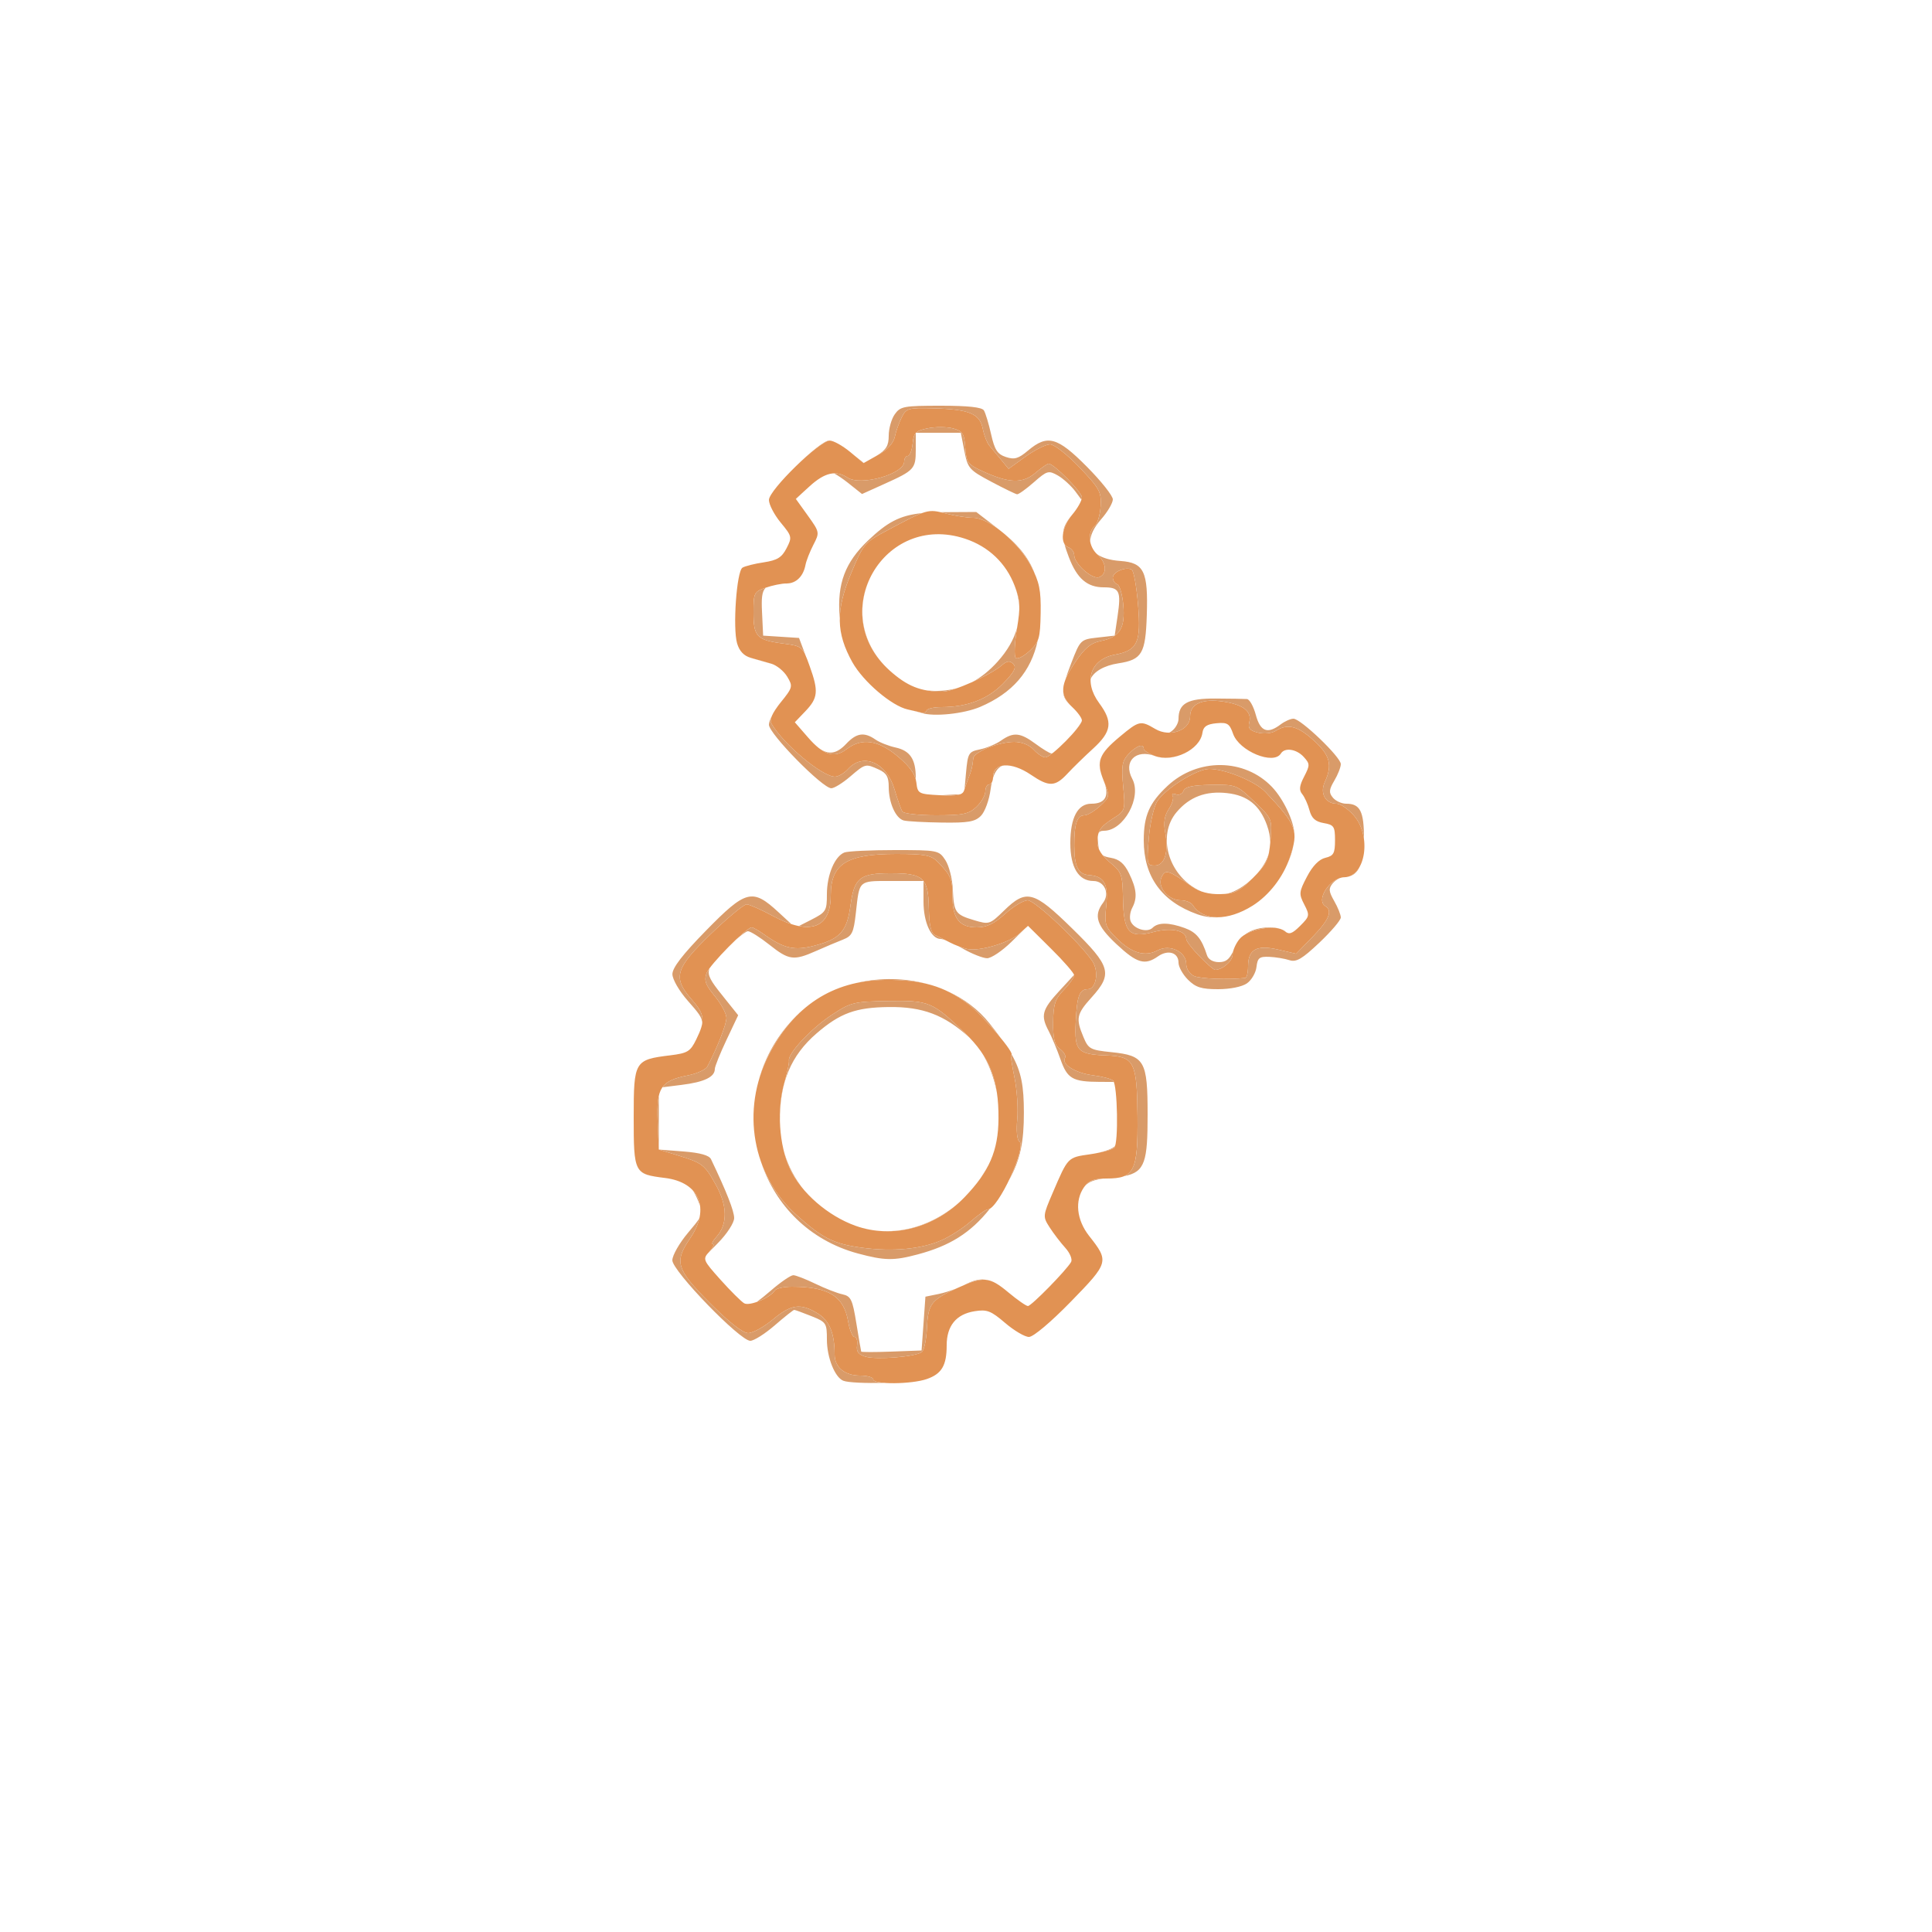
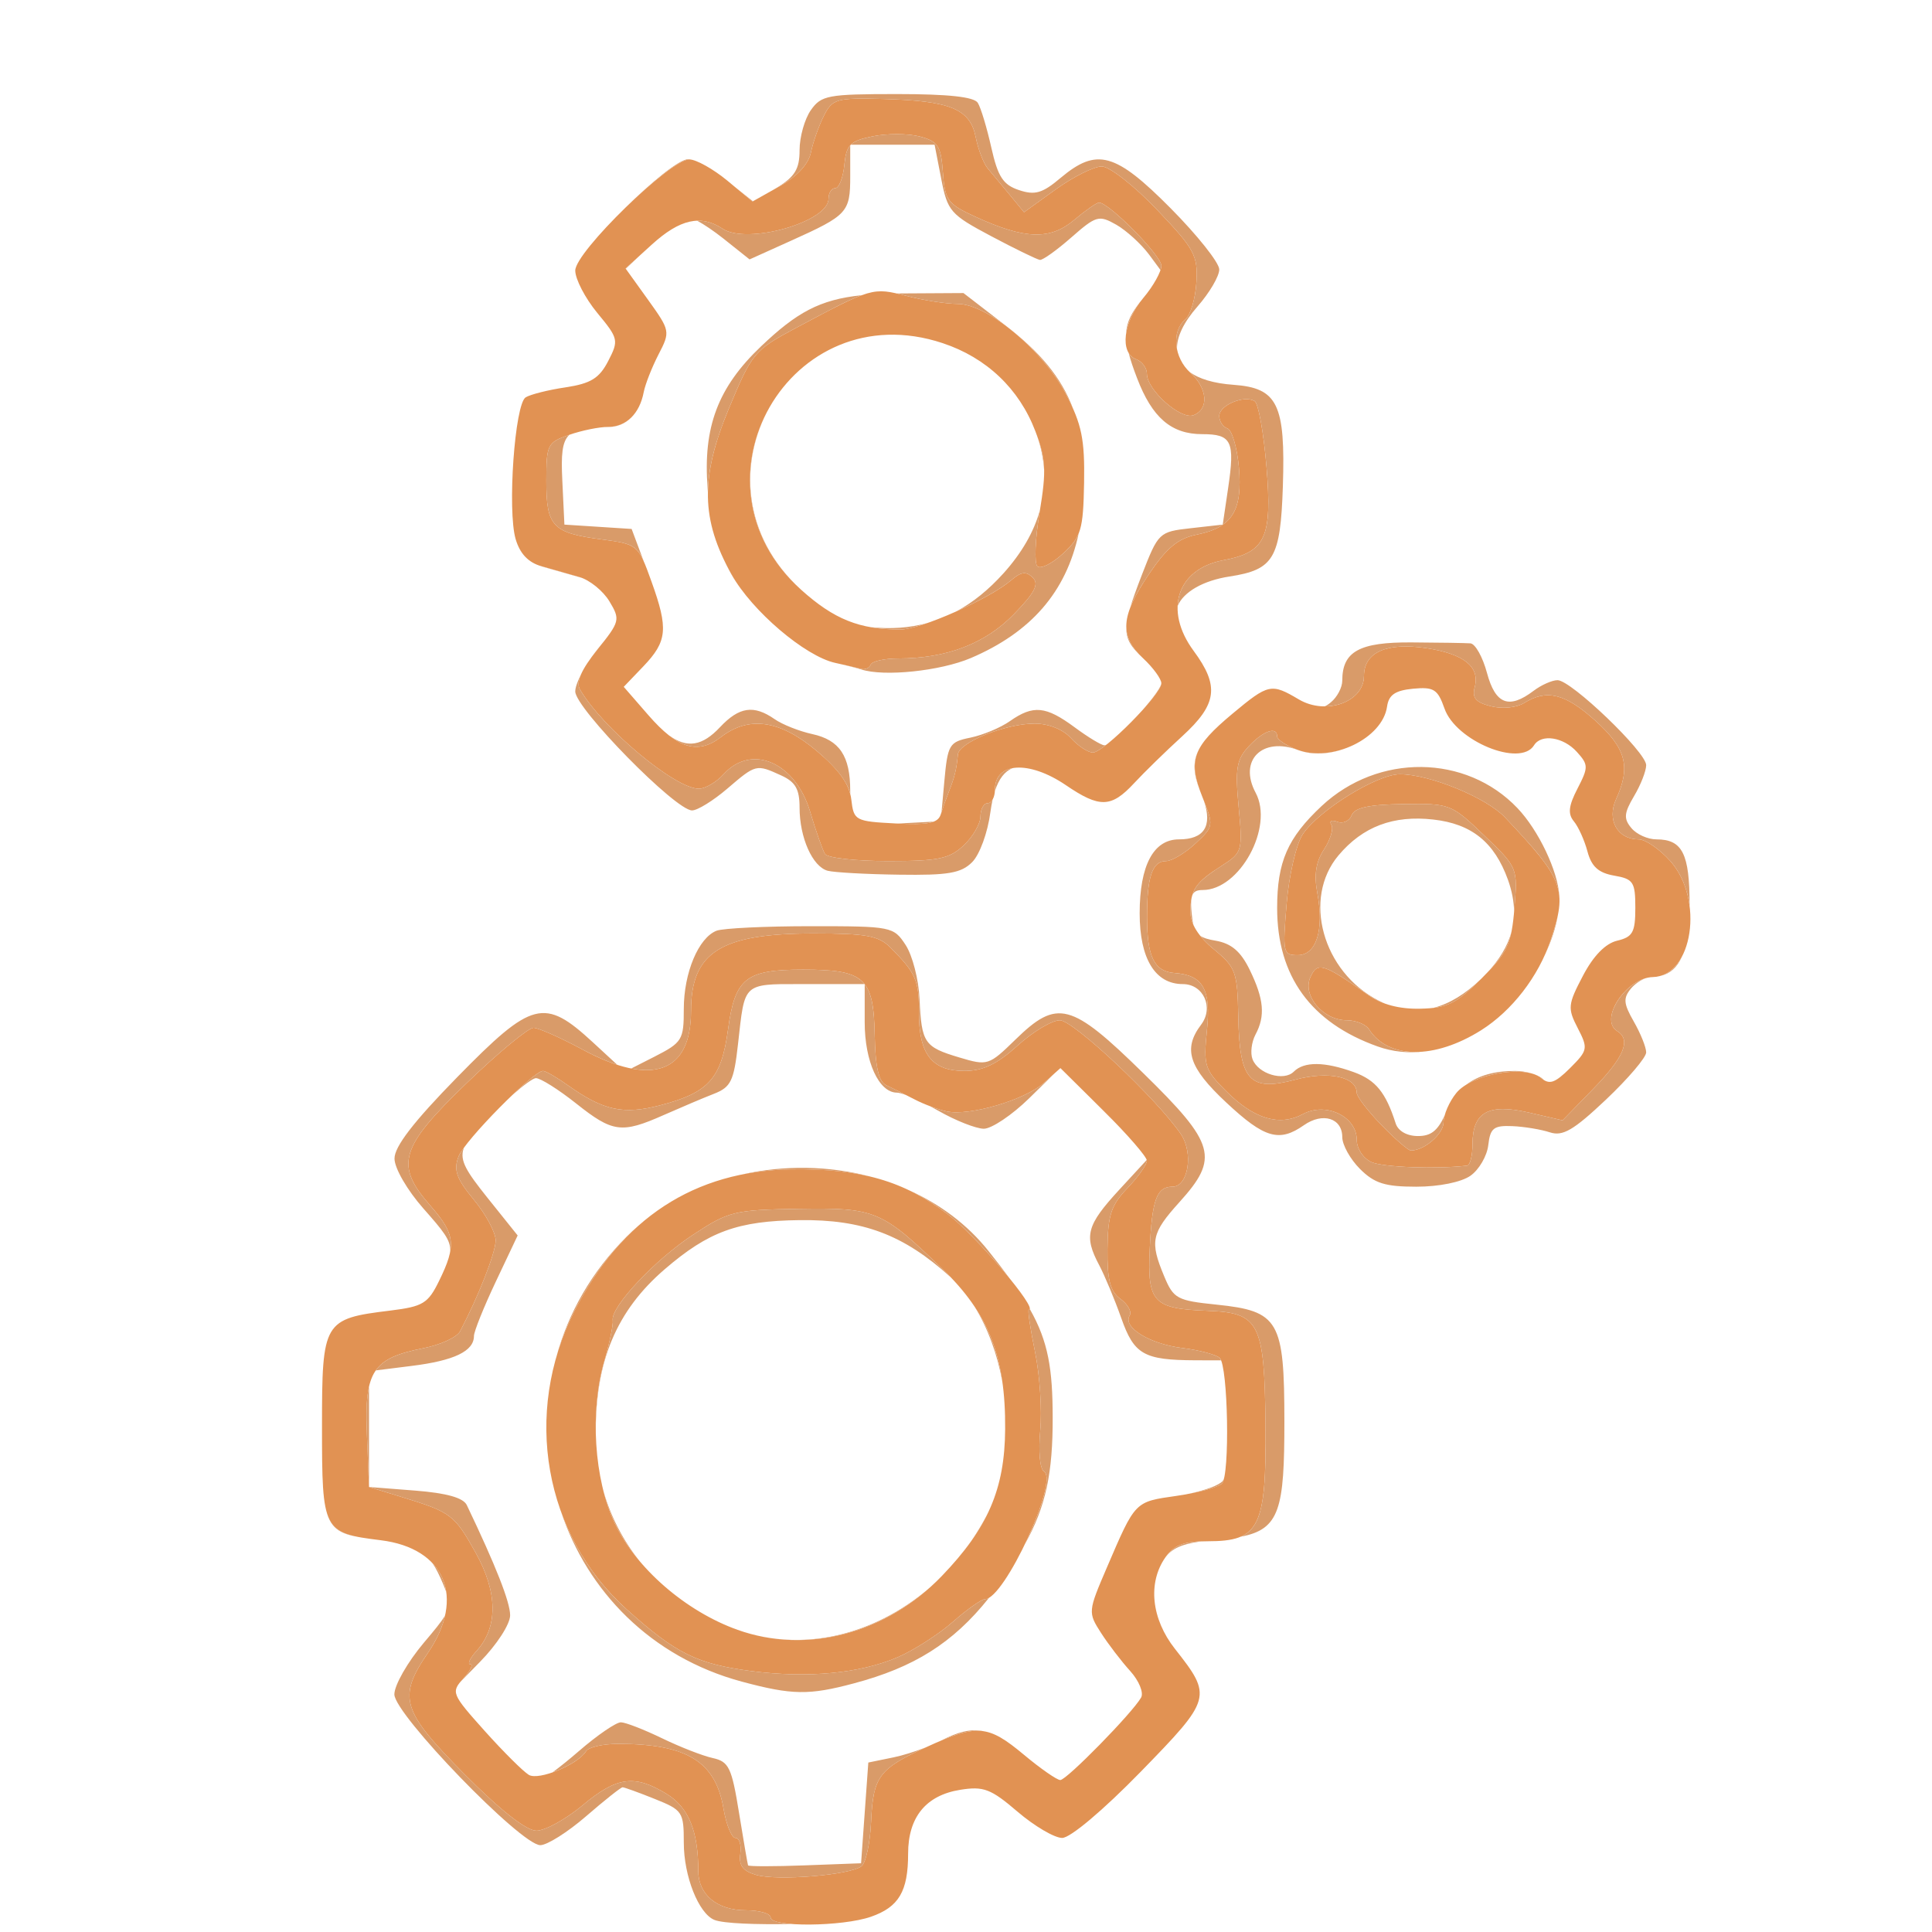
- <svg xmlns="http://www.w3.org/2000/svg" width="500" height="500" viewBox="0 0 500 500">
+ <svg xmlns="http://www.w3.org/2000/svg" width="500" height="500" viewBox="151 92 204 267">
  <g>
    <path d="M 239.87 356.89 C235.92,358.27 226.00,358.35 226.00,357.00 C226.00,356.45 224.46,356.00 222.57,356.00 C218.60,356.00 216.00,353.84 216.00,350.55 C216.00,345.02 214.65,341.76 211.60,339.90 C207.17,337.20 204.75,337.53 200.00,341.50 C197.70,343.42 194.83,345.00 193.63,345.00 C192.24,345.00 188.65,342.18 183.73,337.23 C174.98,328.42 174.42,326.59 178.66,320.39 C183.86,312.76 181.00,305.96 172.13,304.86 C164.12,303.86 164.00,303.63 164.00,289.12 C164.00,274.59 164.20,274.25 173.44,273.12 C177.96,272.56 178.66,272.14 180.19,269.00 C182.60,264.09 182.42,262.55 179.00,258.65 C174.03,252.99 174.73,250.61 183.99,241.69 C188.38,237.46 192.55,234.02 193.24,234.04 C193.93,234.06 196.98,235.41 200.00,237.04 C209.60,242.21 215.00,240.29 215.00,231.71 C215.00,223.59 219.11,221.00 231.97,221.00 C239.22,221.00 240.94,221.32 242.56,222.95 C246.09,226.50 246.51,227.46 246.50,232.00 C246.50,237.71 248.30,240.00 252.78,240.00 C255.35,240.00 257.27,239.08 260.13,236.50 C262.26,234.57 264.89,233.00 265.97,233.00 C267.84,233.00 279.41,243.89 282.70,248.74 C284.46,251.34 283.72,256.00 281.54,256.00 C279.35,256.00 278.70,257.79 278.39,264.66 C278.05,271.99 278.88,272.87 286.40,273.15 C293.55,273.42 294.25,274.80 294.39,288.86 C294.52,303.08 293.57,305.00 286.40,305.00 C283.10,305.00 281.75,305.51 280.56,307.22 C278.09,310.74 278.61,315.72 281.87,319.86 C287.07,326.47 287.00,326.74 277.14,336.86 C271.97,342.16 267.42,346.00 266.29,346.00 C265.23,346.00 262.46,344.37 260.13,342.38 C256.43,339.21 255.43,338.83 252.20,339.35 C247.46,340.11 245.00,343.13 245.00,348.18 C245.00,353.38 243.72,355.55 239.87,356.89 ZM 224.00 351.11 C226.94,351.97 237.03,351.13 238.57,349.90 C239.16,349.44 239.75,346.69 239.88,343.81 C240.17,337.48 240.93,336.46 247.65,333.39 C254.55,330.23 256.04,330.36 261.00,334.50 C263.30,336.42 265.57,338.00 266.03,338.00 C266.91,338.00 276.00,328.72 277.20,326.60 C277.58,325.92 276.91,324.28 275.69,322.93 C274.47,321.59 272.66,319.22 271.65,317.65 C269.85,314.84 269.86,314.70 272.46,308.65 C276.43,299.41 276.28,299.56 282.08,298.73 C285.03,298.30 287.86,297.54 288.37,297.03 C289.49,295.91 289.22,280.84 288.07,279.67 C287.61,279.22 285.28,278.59 282.87,278.29 C278.33,277.72 274.62,275.42 275.62,273.80 C275.94,273.29 275.37,272.26 274.35,271.51 C272.92,270.47 272.51,268.89 272.55,264.59 C272.60,259.94 273.05,258.55 275.30,256.21 C276.79,254.66 278.00,252.95 278.00,252.41 C278.00,251.88 275.31,248.78 272.02,245.52 L 266.05 239.61 L 263.77 241.65 C261.16,244.01 253.51,246.26 250.36,245.60 C249.19,245.36 247.16,244.60 245.86,243.92 C244.56,243.24 242.82,242.37 242.00,241.99 C240.92,241.48 240.47,239.51 240.38,234.97 C240.23,227.14 238.98,226.00 230.50,226.00 C222.54,226.00 221.08,227.17 220.11,234.30 C219.19,241.05 217.45,243.00 210.78,244.74 C205.65,246.08 202.90,245.49 197.97,241.98 C196.44,240.89 194.90,240.00 194.55,240.00 C193.21,240.00 183.72,249.61 182.87,251.83 C182.16,253.71 182.57,254.87 184.99,257.81 C186.65,259.81 188.00,262.34 188.00,263.41 C188.00,265.10 185.68,271.04 183.08,275.99 C182.65,276.81 180.37,277.86 178.01,278.32 C171.03,279.70 169.86,281.48 170.20,290.12 L 170.50 297.50 L 175.00 298.88 C181.84,300.98 182.30,301.32 185.24,306.59 C188.29,312.04 188.34,316.86 185.39,320.12 C184.45,321.16 184.05,322.00 184.50,322.00 C184.95,322.00 184.51,322.88 183.53,323.97 C181.81,325.87 181.90,326.09 186.49,331.22 C189.09,334.12 191.84,336.85 192.59,337.29 C193.98,338.09 199.35,335.87 200.50,334.01 C200.84,333.45 202.84,333.00 204.93,333.00 C214.42,333.00 218.39,335.44 219.49,341.95 C219.87,344.18 220.61,346.00 221.15,346.00 C221.69,346.00 221.98,346.99 221.81,348.19 C221.58,349.81 222.16,350.58 224.00,351.11 ZM 243.55 321.03 C238.33,323.27 231.09,323.95 223.34,322.94 C215.82,321.96 212.91,320.52 206.12,314.42 C194.68,304.13 191.72,287.33 198.87,273.22 C205.39,260.38 215.47,253.79 228.91,253.60 C238.46,253.47 244.39,255.18 250.53,259.84 C254.39,262.77 263.06,273.00 261.68,273.00 C261.49,273.00 261.88,275.62 262.54,278.83 C263.20,282.03 263.52,286.92 263.26,289.70 C262.98,292.56 263.21,295.01 263.78,295.36 C265.86,296.65 258.31,312.99 255.63,313.00 C255.15,313.00 253.15,314.41 251.18,316.14 C249.21,317.87 245.78,320.07 243.55,321.03 ZM 322.25 253.09 C317.98,253.59 310.65,253.32 309.03,252.60 C307.89,252.09 307.00,250.74 307.00,249.52 C307.00,246.30 302.75,244.26 299.58,245.96 C296.32,247.70 292.81,246.66 288.96,242.80 C285.97,239.82 285.80,239.26 286.30,234.36 C286.88,228.73 285.77,226.76 281.82,226.47 C279.03,226.26 278.03,224.26 278.02,218.83 C278.00,213.20 278.74,211.00 280.65,211.00 C281.44,211.00 283.26,209.91 284.69,208.59 C287.26,206.20 287.27,206.14 285.66,202.12 C283.64,197.07 284.31,195.23 289.84,190.62 C294.81,186.48 295.18,186.40 299.00,188.66 C302.78,190.89 308.00,189.01 308.00,185.41 C308.00,182.15 311.13,180.75 316.59,181.57 C321.80,182.35 324.04,184.14 323.31,186.94 C322.91,188.45 323.43,189.07 325.55,189.60 C327.13,190.00 329.08,189.80 330.14,189.15 C333.25,187.20 335.83,187.85 340.00,191.62 C344.22,195.43 344.89,197.96 342.85,202.42 C341.53,205.32 343.03,208.00 345.96,208.00 C346.90,208.00 348.87,209.35 350.33,210.99 C355.05,216.28 353.45,226.90 347.92,227.03 C344.25,227.12 340.43,232.91 343.00,234.50 C344.94,235.70 343.96,238.08 339.73,242.43 L 335.45 246.83 L 330.77 245.75 C325.18,244.47 323.00,245.70 323.00,250.12 C323.00,251.71 322.66,253.04 322.25,253.09 ZM 221.43 317.24 C231.00,320.66 241.98,317.77 249.65,309.81 C256.03,303.18 258.36,297.77 258.41,289.50 C258.48,279.49 256.14,273.54 249.74,267.36 C241.31,259.24 240.49,258.90 229.86,259.06 C221.01,259.20 220.22,259.39 215.31,262.62 C210.00,266.10 203.88,272.63 204.18,274.47 C204.27,275.04 203.76,277.52 203.04,280.00 C200.99,287.00 201.59,296.43 204.46,302.51 C207.40,308.72 214.26,314.68 221.43,317.24 ZM 310.42 247.48 C312.30,249.42 314.13,251.00 314.48,251.00 C316.35,251.00 319.00,248.70 319.00,247.08 C319.00,246.06 319.79,244.24 320.76,243.05 C322.88,240.43 330.23,239.12 332.45,240.96 C333.64,241.95 334.40,241.69 336.49,239.60 C338.94,237.15 338.99,236.89 337.54,234.08 C336.12,231.33 336.17,230.83 338.26,226.85 C339.71,224.08 341.38,222.38 343.00,222.00 C345.14,221.49 345.50,220.85 345.50,217.46 C345.50,213.89 345.23,213.47 342.57,213.01 C340.41,212.63 339.45,211.77 338.89,209.69 C338.48,208.14 337.63,206.26 337.01,205.51 C336.15,204.48 336.27,203.37 337.51,200.98 C339.03,198.03 339.03,197.69 337.42,195.91 C335.56,193.85 332.50,193.38 331.50,195.00 C329.60,198.07 320.68,194.40 319.12,189.90 C318.19,187.25 317.65,186.91 314.78,187.18 C312.31,187.42 311.42,188.03 311.19,189.65 C310.56,194.06 303.57,197.42 298.77,195.61 C297.25,195.03 296.00,194.21 296.00,193.78 C296.00,192.33 294.09,192.99 292.09,195.13 C290.39,196.96 290.18,198.17 290.68,203.52 C291.25,209.60 291.18,209.83 288.38,211.62 C284.70,213.96 284.04,214.93 284.01,218.00 C283.99,219.63 285.12,221.44 287.24,223.18 C290.29,225.69 290.51,226.28 290.63,232.52 C290.79,241.36 292.19,242.90 298.54,241.20 C303.11,239.98 307.00,240.81 307.00,243.02 C307.00,243.54 308.54,245.55 310.42,247.48 ZM 252.69 208.83 C250.70,210.69 249.21,211.00 242.24,211.00 C237.77,211.00 233.84,210.56 233.51,210.02 C233.18,209.47 232.25,206.85 231.46,204.18 C229.43,197.35 223.37,194.72 219.50,199.00 C218.50,200.10 216.96,201.00 216.08,201.00 C212.79,201.00 202.77,192.63 199.65,187.28 C199.07,186.28 199.82,184.56 202.05,181.78 C205.17,177.90 205.24,177.63 203.73,175.12 C202.87,173.68 201.00,172.16 199.58,171.75 C198.16,171.34 195.79,170.66 194.32,170.25 C192.52,169.75 191.36,168.52 190.76,166.50 C189.60,162.52 190.64,147.84 192.15,146.91 C192.80,146.51 195.28,145.88 197.67,145.53 C201.15,145.00 202.32,144.28 203.55,141.90 C205.03,139.04 204.98,138.79 202.04,135.24 C200.37,133.21 199.00,130.58 199.00,129.39 C199.00,126.81 212.16,113.99 214.77,114.03 C215.72,114.04 218.07,115.36 220.00,116.95 L 223.49 119.85 L 227.28 117.72 C229.68,116.37 231.25,114.66 231.57,113.05 C231.86,111.65 232.66,109.38 233.36,108.00 C234.54,105.66 235.08,105.51 241.58,105.68 C250.83,105.93 253.56,107.05 254.34,110.94 C254.68,112.65 255.43,114.59 256.00,115.27 C256.57,115.95 257.93,117.59 259.03,118.91 L 261.02 121.33 L 265.42 118.16 C267.84,116.42 270.70,115.00 271.76,115.00 C272.83,115.00 276.26,117.69 279.39,120.97 C284.59,126.43 285.06,127.29 284.84,131.01 C284.71,133.25 284.02,135.57 283.30,136.16 C281.37,137.77 281.72,141.44 284.00,143.50 C286.39,145.66 286.61,148.55 284.44,149.38 C282.68,150.06 278.00,145.90 278.00,143.65 C278.00,142.86 277.33,141.95 276.50,141.64 C274.21,140.76 274.71,136.50 277.50,133.18 C278.88,131.55 280.00,129.54 280.00,128.72 C280.00,127.34 272.75,120.00 271.39,120.00 C271.06,120.00 269.50,121.09 267.92,122.42 C264.61,125.20 261.11,125.08 254.31,121.96 C250.46,120.20 250.09,119.70 249.81,115.84 C249.54,112.15 249.14,111.54 246.60,110.86 C245.01,110.44 242.08,110.43 240.10,110.84 C236.97,111.48 236.46,111.99 236.19,114.79 C236.01,116.56 235.45,118.00 234.94,118.00 C234.42,118.00 234.00,118.66 234.00,119.47 C234.00,122.68 222.75,125.86 219.36,123.61 C216.37,121.62 213.46,122.27 209.58,125.80 L 205.95 129.10 L 209.06 133.43 C212.12,137.70 212.15,137.82 210.51,140.98 C209.60,142.75 208.67,145.10 208.46,146.20 C207.89,149.19 206.03,151.00 203.53,151.00 C202.30,151.00 199.88,151.49 198.15,152.10 C195.15,153.14 195.00,153.45 195.00,158.48 C195.00,164.74 195.86,165.65 202.62,166.54 C207.64,167.21 207.70,167.26 209.53,172.36 C211.89,178.91 211.72,180.63 208.40,184.10 L 205.70 186.92 L 209.10 190.83 C213.15,195.48 215.94,196.32 219.14,193.86 C223.00,190.89 227.27,191.50 232.34,195.75 C235.46,198.36 236.91,200.41 237.15,202.50 C237.49,205.40 237.68,205.51 243.26,205.80 C247.77,206.04 249.13,205.76 249.51,204.55 C249.78,203.70 250.31,202.21 250.69,201.25 C251.43,199.39 251.70,198.26 251.88,196.26 C252.04,194.60 258.48,192.00 262.47,192.00 C264.42,192.00 266.40,192.79 267.50,194.00 C268.50,195.10 269.86,196.00 270.54,196.00 C272.04,196.00 280.00,187.95 280.00,186.43 C280.00,185.84 278.88,184.29 277.50,183.00 C274.17,179.88 274.35,177.20 278.25,171.39 C280.75,167.68 282.30,166.40 284.95,165.87 C289.80,164.89 291.25,162.53 290.71,156.54 C290.46,153.82 289.75,151.42 289.13,151.21 C288.51,151.00 288.00,150.23 288.00,149.48 C288.00,147.99 291.46,146.55 292.90,147.44 C293.41,147.75 294.14,151.85 294.53,156.54 C295.34,166.29 294.40,168.33 288.57,169.42 C282.17,170.62 280.30,176.31 284.46,181.95 C288.05,186.81 287.72,189.32 282.89,193.74 C280.62,195.81 277.62,198.74 276.22,200.25 C273.07,203.64 271.47,203.69 266.79,200.50 C261.69,197.04 257.00,197.33 257.00,201.11 C257.00,202.15 256.55,203.00 256.00,203.00 C255.45,203.00 255.00,203.82 255.00,204.83 C255.00,205.83 253.96,207.63 252.69,208.83 ZM 243.64 183.00 C241.73,183.00 240.02,183.38 239.83,183.85 C239.65,184.32 239.05,184.58 238.50,184.44 C237.95,184.29 236.34,183.92 234.93,183.61 C230.77,182.70 223.41,176.43 220.60,171.39 C216.36,163.81 216.26,157.99 220.21,148.50 C223.42,140.77 223.74,140.39 229.52,137.31 C240.03,131.71 240.11,131.69 244.76,132.89 C247.11,133.50 250.30,134.00 251.85,134.00 C255.95,134.00 263.65,140.41 266.81,146.45 C269.00,150.65 269.42,152.71 269.32,158.71 C269.20,165.22 268.92,166.17 266.42,168.49 C264.90,169.90 263.29,170.69 262.86,170.26 C262.42,169.82 262.56,166.44 263.18,162.75 C264.13,157.02 264.04,155.40 262.58,151.58 C260.35,145.73 255.83,141.43 249.77,139.42 C228.68,132.42 213.65,158.60 230.21,173.50 C234.76,177.59 238.28,179.00 243.93,179.00 C246.74,179.00 256.24,174.77 259.27,172.17 C260.63,171.00 261.32,170.92 262.23,171.83 C263.13,172.73 262.51,173.91 259.59,176.91 C255.63,180.97 250.30,183.00 243.64,183.00 ZM 324.17 234.39 C317.74,238.43 311.34,238.38 308.70,234.25 C308.26,233.56 306.87,233.00 305.61,233.00 C302.33,233.00 299.44,229.55 300.60,227.03 C301.58,224.88 302.35,225.12 308.57,229.50 C310.45,230.82 312.90,231.47 315.79,231.40 C319.51,231.32 320.77,230.70 324.24,227.23 C327.84,223.63 328.38,222.48 328.79,217.52 C329.25,211.92 329.24,211.88 324.62,207.46 C320.07,203.10 319.88,203.03 313.42,203.12 C308.68,203.19 306.70,203.62 306.30,204.67 C305.99,205.46 305.10,205.87 304.32,205.57 C303.54,205.27 303.16,205.46 303.49,205.98 C303.82,206.51 303.36,208.04 302.48,209.39 C301.35,211.11 301.08,212.89 301.55,215.41 C302.51,220.55 301.42,224.00 298.84,224.00 C296.81,224.00 296.74,223.66 297.31,216.90 C297.63,213.00 298.63,208.69 299.51,207.34 C301.68,204.03 309.78,199.00 312.95,199.00 C317.03,198.99 324.89,202.21 327.49,204.96 C335.65,213.59 336.15,214.94 333.80,221.93 C332.11,226.96 328.46,231.69 324.17,234.39 Z" fill="rgb(225,146,83)" />
    <path d="M 290.96 304.37 C294.01,303.06 294.49,299.23 294.39,288.86 C294.25,274.80 293.55,273.42 286.40,273.15 C278.88,272.87 278.05,271.99 278.39,264.66 C278.70,257.79 279.35,256.00 281.54,256.00 C283.72,256.00 284.46,251.34 282.70,248.74 C279.41,243.89 267.84,233.00 265.97,233.00 C264.89,233.00 262.26,234.57 260.13,236.50 C257.27,239.08 255.35,240.00 252.78,240.00 C248.30,240.00 246.50,237.71 246.50,232.00 C246.51,227.46 246.09,226.50 242.56,222.95 C240.94,221.32 239.22,221.00 231.97,221.00 C219.11,221.00 215.00,223.59 215.00,231.71 C215.00,238.01 212.09,240.72 206.74,239.66 L 209.93 238.04 C213.79,236.07 214.00,235.72 214.00,231.43 C214.00,226.43 216.04,221.58 218.54,220.62 C219.44,220.28 225.29,220.00 231.56,220.00 C242.73,220.00 242.99,220.05 244.66,222.60 C245.60,224.04 246.46,227.38 246.58,230.04 C246.86,236.15 247.22,236.69 252.08,238.14 C255.98,239.31 256.16,239.25 259.83,235.67 C265.62,230.02 267.51,230.52 277.51,240.32 C287.48,250.08 288.02,252.02 282.50,258.13 C278.61,262.44 278.38,263.57 280.39,268.38 C281.68,271.48 282.16,271.74 287.64,272.30 C296.25,273.19 297.00,274.48 297.00,288.50 C297.00,300.48 296.38,303.35 290.96,304.37 ZM 322.25 253.09 C322.66,253.04 323.00,251.71 323.00,250.12 C323.00,245.70 325.18,244.47 330.77,245.75 L 335.45 246.83 L 339.73 242.43 C343.96,238.08 344.94,235.70 343.00,234.50 C340.68,233.07 343.57,228.21 346.85,227.21 C346.16,227.49 345.41,228.01 344.91,228.60 C343.80,229.95 343.86,230.68 345.29,233.18 C346.23,234.82 347.00,236.74 347.00,237.44 C347.00,238.14 344.50,241.07 341.45,243.96 C336.97,248.19 335.48,249.07 333.70,248.49 C332.49,248.09 330.15,247.70 328.50,247.63 C325.93,247.52 325.45,247.90 325.18,250.24 C325.01,251.75 323.90,253.66 322.71,254.49 C321.44,255.38 318.36,256.00 315.23,256.00 C310.91,256.00 309.45,255.54 307.45,253.55 C306.10,252.20 305.00,250.22 305.00,249.15 C305.00,246.52 302.30,245.68 299.70,247.50 C296.28,249.90 294.24,249.30 288.96,244.36 C283.78,239.52 282.96,236.96 285.49,233.61 C287.28,231.25 285.82,228.00 282.96,228.00 C279.14,228.00 277.00,224.49 277.00,218.22 C277.00,211.60 278.91,208.00 282.43,208.00 C285.89,208.00 287.06,206.20 285.89,202.70 C287.26,206.15 287.13,206.32 284.69,208.59 C283.26,209.91 281.44,211.00 280.65,211.00 C278.74,211.00 278.00,213.20 278.02,218.83 C278.03,224.26 279.03,226.26 281.82,226.47 C285.77,226.76 286.88,228.73 286.30,234.36 C285.80,239.26 285.97,239.82 288.96,242.80 C292.81,246.66 296.32,247.70 299.58,245.96 C302.75,244.26 307.00,246.30 307.00,249.52 C307.00,250.74 307.89,252.09 309.03,252.60 C310.65,253.32 317.98,253.59 322.25,253.09 ZM 310.02 230.28 C310.29,230.42 310.57,230.55 310.84,230.67 C310.01,230.37 309.26,229.98 308.57,229.50 C302.35,225.12 301.58,224.88 300.60,227.03 C299.44,229.55 302.33,233.00 305.61,233.00 C306.87,233.00 308.26,233.56 308.70,234.25 C310.22,236.63 313.00,237.66 316.32,237.32 C314.11,237.58 311.94,237.35 309.89,236.62 C300.66,233.33 296.00,226.90 296.00,217.49 C296.00,211.09 297.44,207.80 302.16,203.38 C309.97,196.09 322.10,196.22 329.20,203.67 C332.13,206.74 334.82,212.42 334.99,215.81 C334.72,212.93 332.62,210.38 327.49,204.96 C324.89,202.21 317.03,198.99 312.95,199.00 C309.78,199.00 301.68,204.03 299.51,207.34 C298.63,208.69 297.63,213.00 297.31,216.90 C296.74,223.66 296.81,224.00 298.84,224.00 C301.42,224.00 302.51,220.55 301.55,215.41 C301.08,212.89 301.35,211.11 302.48,209.39 C303.36,208.04 303.82,206.51 303.49,205.98 C303.16,205.46 303.54,205.27 304.32,205.57 C305.10,205.87 305.99,205.46 306.30,204.67 C306.70,203.62 308.68,203.19 313.42,203.12 C319.88,203.03 320.07,203.10 324.62,207.46 C329.24,211.88 329.25,211.92 328.79,217.52 C328.77,217.71 328.76,217.89 328.74,218.06 C328.74,216.63 328.45,215.13 327.89,213.56 C326.02,208.39 322.87,205.85 317.58,205.26 C312.06,204.63 307.82,206.24 304.48,210.21 C299.47,216.16 302.27,226.31 310.02,230.28 ZM 282.25 175.74 C282.38,172.63 284.61,170.16 288.57,169.42 C294.40,168.33 295.34,166.29 294.53,156.54 C294.14,151.85 293.41,147.75 292.90,147.44 C291.46,146.55 288.00,147.99 288.00,149.48 C288.00,150.23 288.51,151.00 289.13,151.21 C289.75,151.42 290.46,153.82 290.71,156.54 C291.25,162.53 289.80,164.89 284.95,165.87 C282.30,166.40 280.75,167.68 278.25,171.39 C277.03,173.20 276.18,174.71 275.68,176.01 C276.04,174.81 276.58,173.33 277.30,171.46 C279.58,165.59 279.67,165.49 284.05,165.00 L 288.48 164.50 L 289.22 159.50 C290.19,152.96 289.73,152.00 285.64,152.00 C281.37,152.00 278.72,149.72 276.63,144.23 C276.11,142.88 275.73,141.76 275.48,140.77 C275.71,141.17 276.05,141.47 276.50,141.64 C277.33,141.95 278.00,142.86 278.00,143.65 C278.00,145.90 282.68,150.06 284.44,149.38 C286.61,148.55 286.39,145.66 284.00,143.50 C283.96,143.47 283.93,143.43 283.89,143.40 C285.20,144.36 287.24,144.99 289.98,145.18 C296.07,145.62 297.16,147.85 296.79,159.22 C296.46,169.18 295.54,170.73 289.43,171.67 C285.76,172.23 283.06,173.81 282.25,175.74 ZM 252.69 208.83 C253.96,207.63 255.00,205.83 255.00,204.83 C255.00,203.82 255.45,203.00 256.00,203.00 C256.26,203.00 256.50,202.81 256.68,202.49 C256.56,203.03 256.46,203.62 256.37,204.25 C256.00,207.07 254.89,210.11 253.85,211.15 C252.33,212.67 250.55,212.98 243.75,212.88 C239.21,212.82 234.78,212.57 233.89,212.34 C231.79,211.78 230.00,207.76 230.00,203.61 C230.00,201.06 229.43,200.06 227.45,199.16 C224.00,197.59 223.98,197.59 220.00,201.00 C218.07,202.65 215.89,204.00 215.14,204.00 C212.86,204.00 199.00,189.88 199.00,187.56 C199.00,187.03 199.30,186.18 199.79,185.21 C199.40,186.11 199.36,186.78 199.65,187.28 C202.77,192.63 212.79,201.00 216.08,201.00 C216.96,201.00 218.50,200.10 219.50,199.00 C223.37,194.72 229.43,197.35 231.46,204.18 C232.25,206.85 233.18,209.47 233.51,210.02 C233.84,210.56 237.77,211.00 242.24,211.00 C249.21,211.00 250.70,210.69 252.69,208.83 ZM 353.00 217.19 C352.71,214.93 351.84,212.69 350.33,210.99 C348.87,209.35 346.90,208.00 345.96,208.00 C343.03,208.00 341.53,205.32 342.85,202.42 C344.89,197.96 344.22,195.43 340.00,191.62 C335.83,187.85 333.25,187.20 330.14,189.15 C329.08,189.80 327.13,190.00 325.55,189.60 C323.43,189.07 322.91,188.45 323.31,186.94 C324.04,184.14 321.80,182.35 316.59,181.57 C311.13,180.75 308.00,182.15 308.00,185.41 C308.00,187.94 305.42,189.62 302.58,189.62 C302.85,189.50 303.13,189.31 303.43,189.05 C304.30,188.34 305.00,187.00 305.00,186.07 C305.00,182.03 307.36,180.73 314.59,180.78 C318.39,180.80 322.05,180.86 322.71,180.91 C323.38,180.96 324.41,182.80 325.00,185.00 C326.17,189.34 328.03,190.05 331.44,187.47 C332.51,186.66 334.00,186.00 334.75,186.00 C336.63,186.00 347.00,195.94 347.00,197.74 C347.00,198.54 346.25,200.47 345.32,202.03 C343.93,204.38 343.87,205.14 344.95,206.43 C345.66,207.30 347.22,208.00 348.42,208.00 C352.00,208.00 353.00,209.97 353.00,217.05 C353.00,217.09 353.00,217.14 353.00,217.19 ZM 282.16 140.23 C281.84,138.66 282.20,137.08 283.30,136.16 C284.02,135.57 284.71,133.25 284.84,131.01 C285.06,127.29 284.59,126.43 279.39,120.97 C276.26,117.69 272.83,115.00 271.76,115.00 C270.70,115.00 267.84,116.42 265.42,118.16 L 261.02 121.33 L 259.03 118.91 C257.93,117.59 256.57,115.95 256.00,115.27 C255.43,114.59 254.68,112.65 254.34,110.94 C253.56,107.05 250.83,105.93 241.58,105.68 C235.08,105.51 234.54,105.66 233.36,108.00 C232.66,109.38 231.86,111.65 231.57,113.05 C231.25,114.66 229.68,116.37 227.28,117.72 L 226.44 118.20 L 226.83 117.96 C229.36,116.42 230.00,115.36 230.00,112.74 C230.00,110.93 230.70,108.44 231.56,107.22 C233.00,105.17 233.90,105.00 243.50,105.00 C250.56,105.00 254.12,105.39 254.63,106.21 C255.05,106.88 255.89,109.67 256.50,112.40 C257.41,116.44 258.13,117.54 260.32,118.27 C262.53,119.01 263.56,118.71 266.08,116.58 C271.08,112.38 273.64,113.08 281.28,120.78 C284.97,124.50 288.00,128.31 288.00,129.24 C288.00,130.17 286.65,132.47 285.00,134.35 C283.05,136.57 282.12,138.57 282.16,140.23 ZM 181.01 315.26 C180.64,316.88 179.87,318.61 178.66,320.39 C174.42,326.59 174.98,328.42 183.73,337.23 C188.65,342.18 192.24,345.00 193.63,345.00 C194.83,345.00 197.70,343.42 200.00,341.50 C204.75,337.53 207.17,337.20 211.60,339.90 C214.65,341.76 216.00,345.02 216.00,350.55 C216.00,353.84 218.60,356.00 222.57,356.00 C224.46,356.00 226.00,356.45 226.00,357.00 C226.00,357.46 227.17,357.76 228.87,357.89 C224.13,357.99 219.46,357.83 218.23,357.33 C216.05,356.45 214.00,351.29 214.00,346.66 C214.00,342.41 213.83,342.15 209.98,340.61 C207.77,339.72 205.77,339.00 205.54,339.00 C205.31,339.00 203.04,340.80 200.50,343.00 C197.96,345.20 195.11,347.00 194.17,347.00 C191.50,347.00 174.00,328.91 174.00,326.16 C174.00,324.89 175.83,321.69 178.06,319.04 C179.55,317.28 180.49,316.15 181.01,315.26 ZM 224.00 351.11 C222.16,350.58 221.58,349.81 221.81,348.19 C221.98,346.99 221.69,346.00 221.15,346.00 C220.61,346.00 219.87,344.18 219.49,341.95 C218.39,335.44 214.42,333.00 204.93,333.00 C202.84,333.00 200.84,333.45 200.50,334.01 C199.83,335.08 197.76,336.28 195.86,336.94 C196.85,336.21 198.16,335.16 199.50,334.00 C202.04,331.80 204.66,330.01 205.31,330.02 C205.96,330.03 208.52,331.03 211.00,332.23 C213.48,333.43 216.62,334.66 218.00,334.96 C220.23,335.45 220.62,336.27 221.63,342.51 C222.25,346.35 222.82,349.63 222.88,349.79 C222.95,349.95 226.49,349.95 230.75,349.79 L 238.50 349.50 L 239.00 342.54 L 239.50 335.58 L 243.01 334.86 C244.26,334.60 245.92,334.08 247.39,333.51 C240.91,336.49 240.16,337.57 239.88,343.81 C239.75,346.69 239.16,349.44 238.57,349.90 C237.03,351.13 226.94,351.97 224.00,351.11 ZM 310.42 247.48 C308.54,245.55 307.00,243.54 307.00,243.02 C307.00,240.81 303.11,239.98 298.54,241.20 C292.19,242.90 290.79,241.36 290.63,232.52 C290.51,226.28 290.29,225.69 287.24,223.18 C286.49,222.56 285.87,221.94 285.37,221.32 C285.85,221.65 286.53,221.84 287.49,222.00 C289.67,222.38 290.96,223.47 292.20,226.01 C294.18,230.07 294.39,232.40 293.00,234.99 C292.46,236.02 292.27,237.55 292.60,238.39 C293.38,240.42 296.92,241.48 298.30,240.10 C299.72,238.68 302.54,238.70 306.60,240.17 C309.63,241.27 311.00,242.95 312.38,247.25 C312.72,248.31 313.94,249.00 315.46,249.00 C317.22,249.00 318.14,248.32 319.15,246.16 C319.05,246.50 319.00,246.81 319.00,247.08 C319.00,248.70 316.35,251.00 314.48,251.00 C314.13,251.00 312.30,249.42 310.42,247.48 ZM 190.27 243.37 C192.27,241.46 194.03,240.00 194.55,240.00 C194.90,240.00 196.44,240.89 197.97,241.98 C202.90,245.49 205.65,246.08 210.78,244.74 C217.45,243.00 219.19,241.05 220.11,234.30 C221.08,227.17 222.54,226.00 230.50,226.00 C235.20,226.00 237.68,226.35 238.98,228.00 L 230.97 228.00 C230.57,228.00 230.19,228.00 229.83,228.00 C226.09,227.99 224.24,227.99 223.21,228.91 C222.11,229.90 221.98,231.98 221.49,236.31 C220.92,241.40 220.51,242.24 218.17,243.16 C216.70,243.73 213.58,245.06 211.22,246.10 C205.40,248.68 204.18,248.52 199.11,244.49 C196.69,242.57 194.20,241.00 193.57,241.00 C193.16,241.00 191.87,241.95 190.27,243.37 ZM 243.64 183.00 C250.30,183.00 255.63,180.97 259.59,176.91 C262.51,173.91 263.13,172.73 262.23,171.83 C261.32,170.92 260.63,171.00 259.27,172.17 C257.78,173.44 254.74,175.11 251.69,176.48 C253.99,175.24 256.14,173.49 258.18,171.23 C260.70,168.43 262.39,165.50 263.22,162.49 C263.21,162.58 263.19,162.66 263.18,162.75 C262.56,166.44 262.42,169.82 262.86,170.26 C263.29,170.69 264.90,169.90 266.42,168.49 C267.49,167.50 268.15,166.76 268.57,165.73 C266.83,173.83 261.98,179.39 253.67,182.94 C249.44,184.74 241.63,185.55 238.50,184.51 C237.95,184.33 236.34,183.92 234.93,183.61 C236.34,183.92 237.95,184.29 238.50,184.44 C239.05,184.58 239.65,184.32 239.83,183.85 C240.02,183.38 241.73,183.00 243.64,183.00 ZM 243.55 321.03 C245.78,320.07 249.21,317.87 251.18,316.14 C253.15,314.41 255.15,313.00 255.63,313.00 C255.79,313.00 255.97,312.94 256.17,312.83 C251.16,319.11 245.77,322.44 237.50,324.64 C231.30,326.30 228.95,326.26 222.02,324.40 C209.36,320.99 200.67,311.81 197.04,300.93 C198.87,306.00 201.92,310.65 206.12,314.42 C212.91,320.52 215.82,321.96 223.34,322.94 C231.09,323.95 238.33,323.27 243.55,321.03 ZM 204.81 239.16 C203.35,238.68 201.74,237.98 200.00,237.04 C196.98,235.41 193.93,234.06 193.24,234.04 C192.55,234.02 188.38,237.46 183.99,241.69 C174.73,250.61 174.03,252.99 179.00,258.65 C181.25,261.22 182.10,262.76 181.72,264.93 C181.81,263.35 180.72,262.09 178.00,259.00 C175.78,256.48 174.02,253.45 174.02,252.12 C174.00,250.47 176.65,247.03 182.68,240.87 C193.06,230.27 194.71,229.84 201.45,236.06 ZM 250.91 268.54 C250.88,268.51 250.85,268.48 250.81,268.45 C244.37,262.63 238.75,260.51 230.00,260.62 C221.45,260.72 217.43,262.19 211.36,267.41 C204.70,273.14 201.75,280.15 201.84,290.16 C201.75,286.63 202.14,283.08 203.04,280.00 C203.76,277.52 204.27,275.04 204.18,274.47 C203.88,272.63 210.00,266.10 215.31,262.62 C220.22,259.39 221.01,259.20 229.86,259.06 C240.49,258.90 241.31,259.24 249.74,267.36 C250.15,267.76 250.54,268.15 250.91,268.54 ZM 171.43 281.39 C172.57,279.77 174.60,279.00 178.01,278.32 C180.37,277.86 182.65,276.81 183.08,275.99 C185.68,271.04 188.00,265.10 188.00,263.41 C188.00,262.34 186.65,259.81 184.99,257.81 C182.57,254.87 182.16,253.71 182.87,251.83 C182.99,251.54 183.25,251.11 183.62,250.60 C183.52,250.87 183.45,251.13 183.43,251.39 C183.27,253.05 184.72,254.86 187.90,258.82 C188.02,258.97 188.14,259.13 188.27,259.28 L 191.04 262.74 L 188.02 269.12 C186.36,272.63 185.00,276.01 185.00,276.63 C185.00,278.73 182.27,280.04 176.37,280.77 ZM 279.88 129.32 L 278.30 127.18 C277.20,125.71 275.16,123.85 273.76,123.05 C271.37,121.70 270.99,121.80 267.57,124.80 C265.57,126.56 263.61,127.96 263.22,127.92 C262.82,127.87 259.80,126.40 256.50,124.65 C250.83,121.64 250.45,121.20 249.58,116.73 L 248.66 112.00 L 237.08 112.00 C237.63,111.45 238.54,111.16 240.10,110.84 C242.08,110.43 245.01,110.44 246.60,110.86 C249.14,111.54 249.54,112.15 249.81,115.84 C250.09,119.70 250.46,120.20 254.31,121.96 C261.11,125.08 264.61,125.20 267.92,122.42 C269.50,121.09 271.06,120.00 271.39,120.00 C272.75,120.00 280.00,127.34 280.00,128.72 C280.00,128.88 279.96,129.08 279.88,129.32 ZM 183.12 324.44 C183.24,324.29 183.38,324.13 183.53,323.97 C184.51,322.88 184.95,322.00 184.50,322.00 C184.05,322.00 184.45,321.16 185.39,320.12 C188.34,316.86 188.29,312.04 185.24,306.59 C182.30,301.32 181.84,300.98 175.00,298.88 L 170.50 297.50 L 176.90 298.00 C181.22,298.34 183.53,298.99 184.01,300.00 C188.02,308.38 190.00,313.41 190.00,315.23 C190.00,316.46 188.16,319.30 185.83,321.67 ZM 284.25 215.79 C284.67,214.26 285.76,213.29 288.38,211.62 C291.18,209.83 291.25,209.60 290.68,203.52 C290.18,198.17 290.39,196.96 292.09,195.13 C294.09,192.99 296.00,192.33 296.00,193.78 C296.00,194.21 297.25,195.03 298.77,195.61 C300.83,196.38 303.29,196.21 305.48,195.41 C303.32,196.22 300.90,196.41 298.92,195.66 C293.93,193.78 290.63,197.08 293.03,201.56 C295.57,206.30 290.83,215.00 285.71,215.00 C284.91,215.00 284.46,215.19 284.25,215.79 ZM 237.00 112.08 L 237.00 116.38 C237.00,121.35 236.63,121.75 228.79,125.28 L 223.09 127.85 L 219.41 124.92 C218.14,123.92 216.81,123.02 215.85,122.50 C217.05,122.46 218.20,122.84 219.36,123.61 C222.75,125.86 234.00,122.68 234.00,119.47 C234.00,118.66 234.42,118.00 234.94,118.00 C235.45,118.00 236.01,116.56 236.19,114.79 C236.32,113.45 236.50,112.64 237.00,112.08 ZM 277.98 252.30 C277.99,252.35 278.00,252.38 278.00,252.41 C278.00,252.95 276.79,254.66 275.30,256.21 C273.05,258.55 272.60,259.94 272.55,264.59 C272.51,268.89 272.92,270.47 274.35,271.51 C275.37,272.26 275.94,273.29 275.62,273.80 C274.62,275.42 278.33,277.72 282.87,278.29 C285.28,278.59 287.61,279.22 288.07,279.67 C288.13,279.74 288.19,279.85 288.25,280.00 L 284.67 279.99 C277.57,279.96 276.23,279.20 274.45,274.14 C273.55,271.59 272.18,268.31 271.41,266.85 C269.26,262.80 269.65,261.34 274.18,256.42 ZM 198.18 152.09 C197.15,153.07 197.04,154.91 197.21,158.38 L 197.50 164.50 L 202.15 164.80 L 206.79 165.10 L 208.46 169.56 C207.41,167.20 206.48,167.06 202.62,166.54 C195.86,165.65 195.00,164.74 195.00,158.48 C195.00,153.45 195.15,153.14 198.15,152.10 ZM 211.93 193.61 C214.49,195.48 216.59,195.07 219.00,192.50 C221.65,189.68 223.66,189.38 226.53,191.37 C227.61,192.13 229.97,193.06 231.76,193.45 C235.52,194.27 237.00,196.47 237.00,201.27 C237.00,201.42 237.00,201.57 237.01,201.71 C236.52,199.89 235.06,198.04 232.34,195.75 C227.27,191.50 223.00,190.89 219.14,193.86 C216.74,195.71 214.57,195.70 211.93,193.61 ZM 261.12 305.45 C263.28,300.98 264.89,296.05 263.78,295.36 C263.21,295.01 262.98,292.56 263.26,289.70 C263.52,286.92 263.20,282.03 262.54,278.83 C261.88,275.62 261.49,273.00 261.68,273.00 C261.75,273.00 261.80,272.97 261.82,272.91 C264.38,277.42 264.97,281.21 264.98,287.88 C265.00,295.50 264.07,300.13 261.12,305.45 ZM 249.62 204.23 L 250.00 200.04 C250.47,194.87 250.67,194.54 253.61,193.94 C255.32,193.59 257.78,192.57 259.08,191.65 C262.30,189.40 264.03,189.57 268.00,192.50 C269.86,193.88 271.72,195.00 272.13,195.00 C272.20,195.00 272.29,194.97 272.40,194.92 C271.56,195.58 270.88,196.00 270.54,196.00 C269.86,196.00 268.50,195.10 267.50,194.00 C266.40,192.79 264.42,192.00 262.47,192.00 C258.48,192.00 252.04,194.60 251.88,196.26 C251.70,198.26 251.43,199.39 250.69,201.25 C250.36,202.10 249.90,203.36 249.62,204.23 ZM 238.57 132.80 C236.71,133.48 234.11,134.86 229.52,137.31 C223.74,140.39 223.42,140.77 220.21,148.50 C218.35,152.96 217.39,156.60 217.33,160.01 C217.32,159.83 217.30,159.65 217.29,159.47 C216.64,151.03 218.70,145.55 224.68,139.86 C229.57,135.21 232.76,133.40 238.57,132.80 ZM 248.06 244.89 C248.91,245.21 249.75,245.48 250.36,245.60 C253.51,246.26 261.16,244.01 263.77,241.65 L 265.19 240.38 L 261.73 243.78 C259.36,246.10 256.54,247.99 255.46,247.99 C254.38,247.98 251.54,246.86 249.15,245.49 C248.79,245.28 248.42,245.08 248.06,244.89 ZM 239.00 228.02 C240.03,229.35 240.31,231.50 240.38,234.97 C240.47,239.51 240.92,241.48 242.00,241.99 C242.60,242.27 243.70,242.81 244.75,243.35 C244.16,243.13 243.70,243.00 243.45,243.00 C240.96,243.00 239.00,238.71 239.00,233.28 ZM 267.79 148.47 C267.51,147.84 267.18,147.18 266.81,146.45 C263.65,140.41 255.95,134.00 251.85,134.00 C250.30,134.00 247.11,133.50 244.76,132.89 C244.28,132.77 243.84,132.65 243.43,132.56 C243.64,132.56 243.86,132.55 244.08,132.55 L 252.65 132.50 L 258.40 136.93 C263.21,140.63 266.19,144.17 267.79,148.47 ZM 259.03 268.67 C256.46,265.51 252.72,261.50 250.53,259.84 C248.71,258.46 246.91,257.34 245.03,256.45 C249.34,258.37 253.18,261.20 256.13,264.91 C257.22,266.27 258.18,267.52 259.03,268.67 ZM 170.50 283.63 L 170.50 297.50 L 170.20 290.12 C170.09,287.30 170.14,285.21 170.50,283.63 ZM 239.77 254.60 C236.64,253.85 233.13,253.55 228.91,253.60 C226.50,253.64 224.20,253.88 222.01,254.32 C227.85,252.99 234.04,253.09 239.77,254.60 ZM 207.85 261.28 C204.35,264.35 201.35,268.33 198.87,273.22 C197.85,275.25 197.03,277.33 196.41,279.44 C198.04,273.49 201.22,267.78 206.11,262.89 C206.67,262.33 207.25,261.79 207.85,261.28 ZM 322.14 241.90 C323.81,240.63 326.05,240.00 328.87,240.00 C329.65,240.00 330.50,240.14 331.21,240.36 C328.79,239.67 324.60,240.40 322.14,241.90 ZM 247.63 178.11 C246.06,178.66 244.73,179.00 243.93,179.00 C242.42,179.00 241.07,178.90 239.80,178.67 C242.60,178.96 245.20,178.78 247.63,178.11 ZM 324.19 227.28 C321.39,230.08 320.03,231.00 317.60,231.29 C319.81,230.72 322.00,229.39 324.19,227.28 ZM 256.99 201.33 C257.00,201.26 257.00,201.18 257.00,201.11 C257.00,199.41 257.95,198.42 259.45,198.15 C258.35,198.58 257.54,199.64 256.99,201.33 ZM 221.43 317.24 C230.34,320.43 240.24,318.01 247.81,311.56 C240.29,318.18 230.26,320.40 221.43,317.24 ZM 258.03 282.96 C257.33,279.17 256.03,275.56 254.19,272.58 C256.24,275.66 257.46,278.96 258.03,282.96 ZM 202.92 298.14 C203.93,301.67 205.64,304.94 207.94,307.80 C206.51,306.11 205.32,304.32 204.46,302.51 C203.84,301.19 203.32,299.72 202.92,298.14 ZM 243.53 205.81 C243.68,205.81 243.82,205.80 243.96,205.79 L 248.53 205.55 C247.67,205.89 246.16,205.94 243.53,205.81 ZM 179.26 308.01 C180.31,309.13 180.96,310.48 181.17,312.00 C181.05,311.66 180.89,311.29 180.72,310.86 C180.23,309.70 179.77,308.76 179.26,308.01 ZM 225.59 148.77 C221.60,156.26 222.18,166.25 230.26,173.54 L 230.21 173.50 C222.12,166.22 221.57,156.24 225.59,148.77 ZM 280.51 307.29 C280.52,307.27 280.54,307.25 280.56,307.22 C281.63,305.69 282.83,305.12 285.45,305.02 C282.73,305.40 281.41,306.04 280.51,307.29 ZM 249.58 332.54 C251.85,331.36 253.59,330.89 255.37,331.24 C253.80,331.02 252.10,331.47 249.58,332.54 ZM 328.37 220.84 C327.92,223.01 327.08,224.29 325.07,226.39 C326.74,224.58 327.84,222.75 328.37,220.84 ZM 288.67 296.30 C288.58,296.66 288.48,296.92 288.37,297.03 C287.96,297.44 286.02,298.02 283.73,298.45 C286.06,297.97 288.05,297.24 288.50,296.64 C288.56,296.56 288.61,296.45 288.67,296.30 ZM 214.94 114.04 C214.88,114.03 214.82,114.03 214.77,114.03 C213.44,114.01 209.36,117.34 205.68,120.95 C209.32,117.34 213.34,114.00 214.62,114.00 C214.72,114.00 214.82,114.01 214.94,114.04 ZM 284.44 219.84 C284.15,219.21 284.00,218.59 284.01,218.00 C284.01,217.32 284.05,216.74 284.15,216.22 C284.08,216.71 284.10,217.36 284.19,218.25 C284.25,218.88 284.32,219.41 284.44,219.84 ZM 275.13 138.05 C275.21,136.46 275.90,135.16 277.27,133.47 C276.09,134.96 275.36,136.61 275.13,138.05 ZM 348.95 226.88 C350.22,226.52 351.22,225.55 351.93,224.23 C351.27,225.72 350.28,226.58 348.95,226.88 ZM 275.16 178.80 C275.24,180.32 276.03,181.61 277.50,183.00 C275.91,181.50 275.13,180.48 275.16,178.80 ZM 334.79 218.53 C334.49,220.26 333.88,222.08 333.05,223.86 C333.33,223.23 333.58,222.58 333.80,221.93 C334.24,220.63 334.58,219.52 334.79,218.53 ZM 263.80 157.04 C263.70,155.43 263.38,153.81 262.81,152.19 C263.47,154.01 263.79,155.35 263.80,157.04 ZM 285.28 201.11 C284.37,198.72 284.29,197.04 285.40,195.20 C284.34,196.98 284.41,198.65 285.28,201.11 ZM 193.97 170.14 C194.08,170.18 194.20,170.22 194.32,170.25 C195.79,170.66 198.16,171.34 199.58,171.75 C199.68,171.78 199.79,171.82 199.90,171.86 C199.88,171.85 199.85,171.84 199.83,171.84 C198.55,171.47 196.18,170.80 194.57,170.34 C194.36,170.28 194.16,170.21 193.97,170.14 ZM 164.59 300.79 C165.20,303.09 166.41,303.89 168.86,304.38 C166.41,303.93 165.20,303.15 164.59,300.79 ZM 277.66 189.84 C278.97,188.31 279.99,186.90 279.99,186.42 C279.99,186.12 279.69,185.55 279.20,184.89 C279.69,185.55 280.00,186.12 280.00,186.43 C280.00,186.97 279.01,188.32 277.66,189.84 ZM 223.56 119.82 L 223.49 119.85 L 221.21 117.96 ZM 207.94 127.29 L 205.98 129.14 L 205.95 129.10 ZM 253.82 304.83 C254.59,303.69 255.31,302.49 255.96,301.24 C255.37,302.45 254.66,303.64 253.82,304.83 ZM 207.16 149.23 C206.27,150.36 205.05,151.00 203.63,151.01 C203.43,151.01 203.23,151.02 203.05,151.02 C203.22,151.01 203.38,151.00 203.53,151.00 C205.01,151.00 206.26,150.37 207.16,149.23 ZM 270.08 243.60 L 272.02 245.52 C272.59,246.08 273.14,246.64 273.66,247.18 L 272.20 245.72 ZM 201.11 183.02 C201.44,182.54 201.80,182.06 202.16,181.62 C202.47,181.25 202.74,180.91 202.99,180.60 C202.72,180.96 202.40,181.35 202.05,181.78 C201.70,182.22 201.39,182.63 201.11,183.02 ZM 331.79 240.56 C332.19,240.73 332.52,240.92 332.72,241.12 C332.78,241.18 332.85,241.24 332.91,241.29 C332.76,241.20 332.61,241.09 332.45,240.96 C332.26,240.80 332.04,240.67 331.79,240.56 ZM 219.58 169.43 C219.88,170.08 220.22,170.73 220.60,171.39 C220.86,171.87 221.17,172.36 221.52,172.86 C221.14,172.33 220.81,171.80 220.52,171.28 C220.17,170.67 219.86,170.05 219.58,169.43 ZM 334.05 241.46 C334.62,241.28 335.30,240.76 336.22,239.87 C335.28,240.79 334.62,241.30 334.05,241.46 ZM 279.13 313.78 C279.44,315.84 280.36,317.95 281.87,319.86 C280.35,317.93 279.43,315.83 279.13,313.78 ZM 192.19 169.05 C191.54,168.42 191.08,167.58 190.76,166.50 C191.08,167.57 191.55,168.41 192.19,169.05 ZM 192.47 337.21 C192.35,337.13 192.20,337.01 192.03,336.86 C192.18,336.99 192.33,337.11 192.47,337.21 ZM 250.81 139.80 C250.47,139.67 250.12,139.54 249.77,139.42 C250.12,139.54 250.47,139.66 250.81,139.80 ZM 284.16 181.53 C284.26,181.67 284.36,181.81 284.46,181.95 C284.36,181.81 284.26,181.67 284.16,181.53 Z" fill="rgb(217,155,105)" />
  </g>
</svg>
